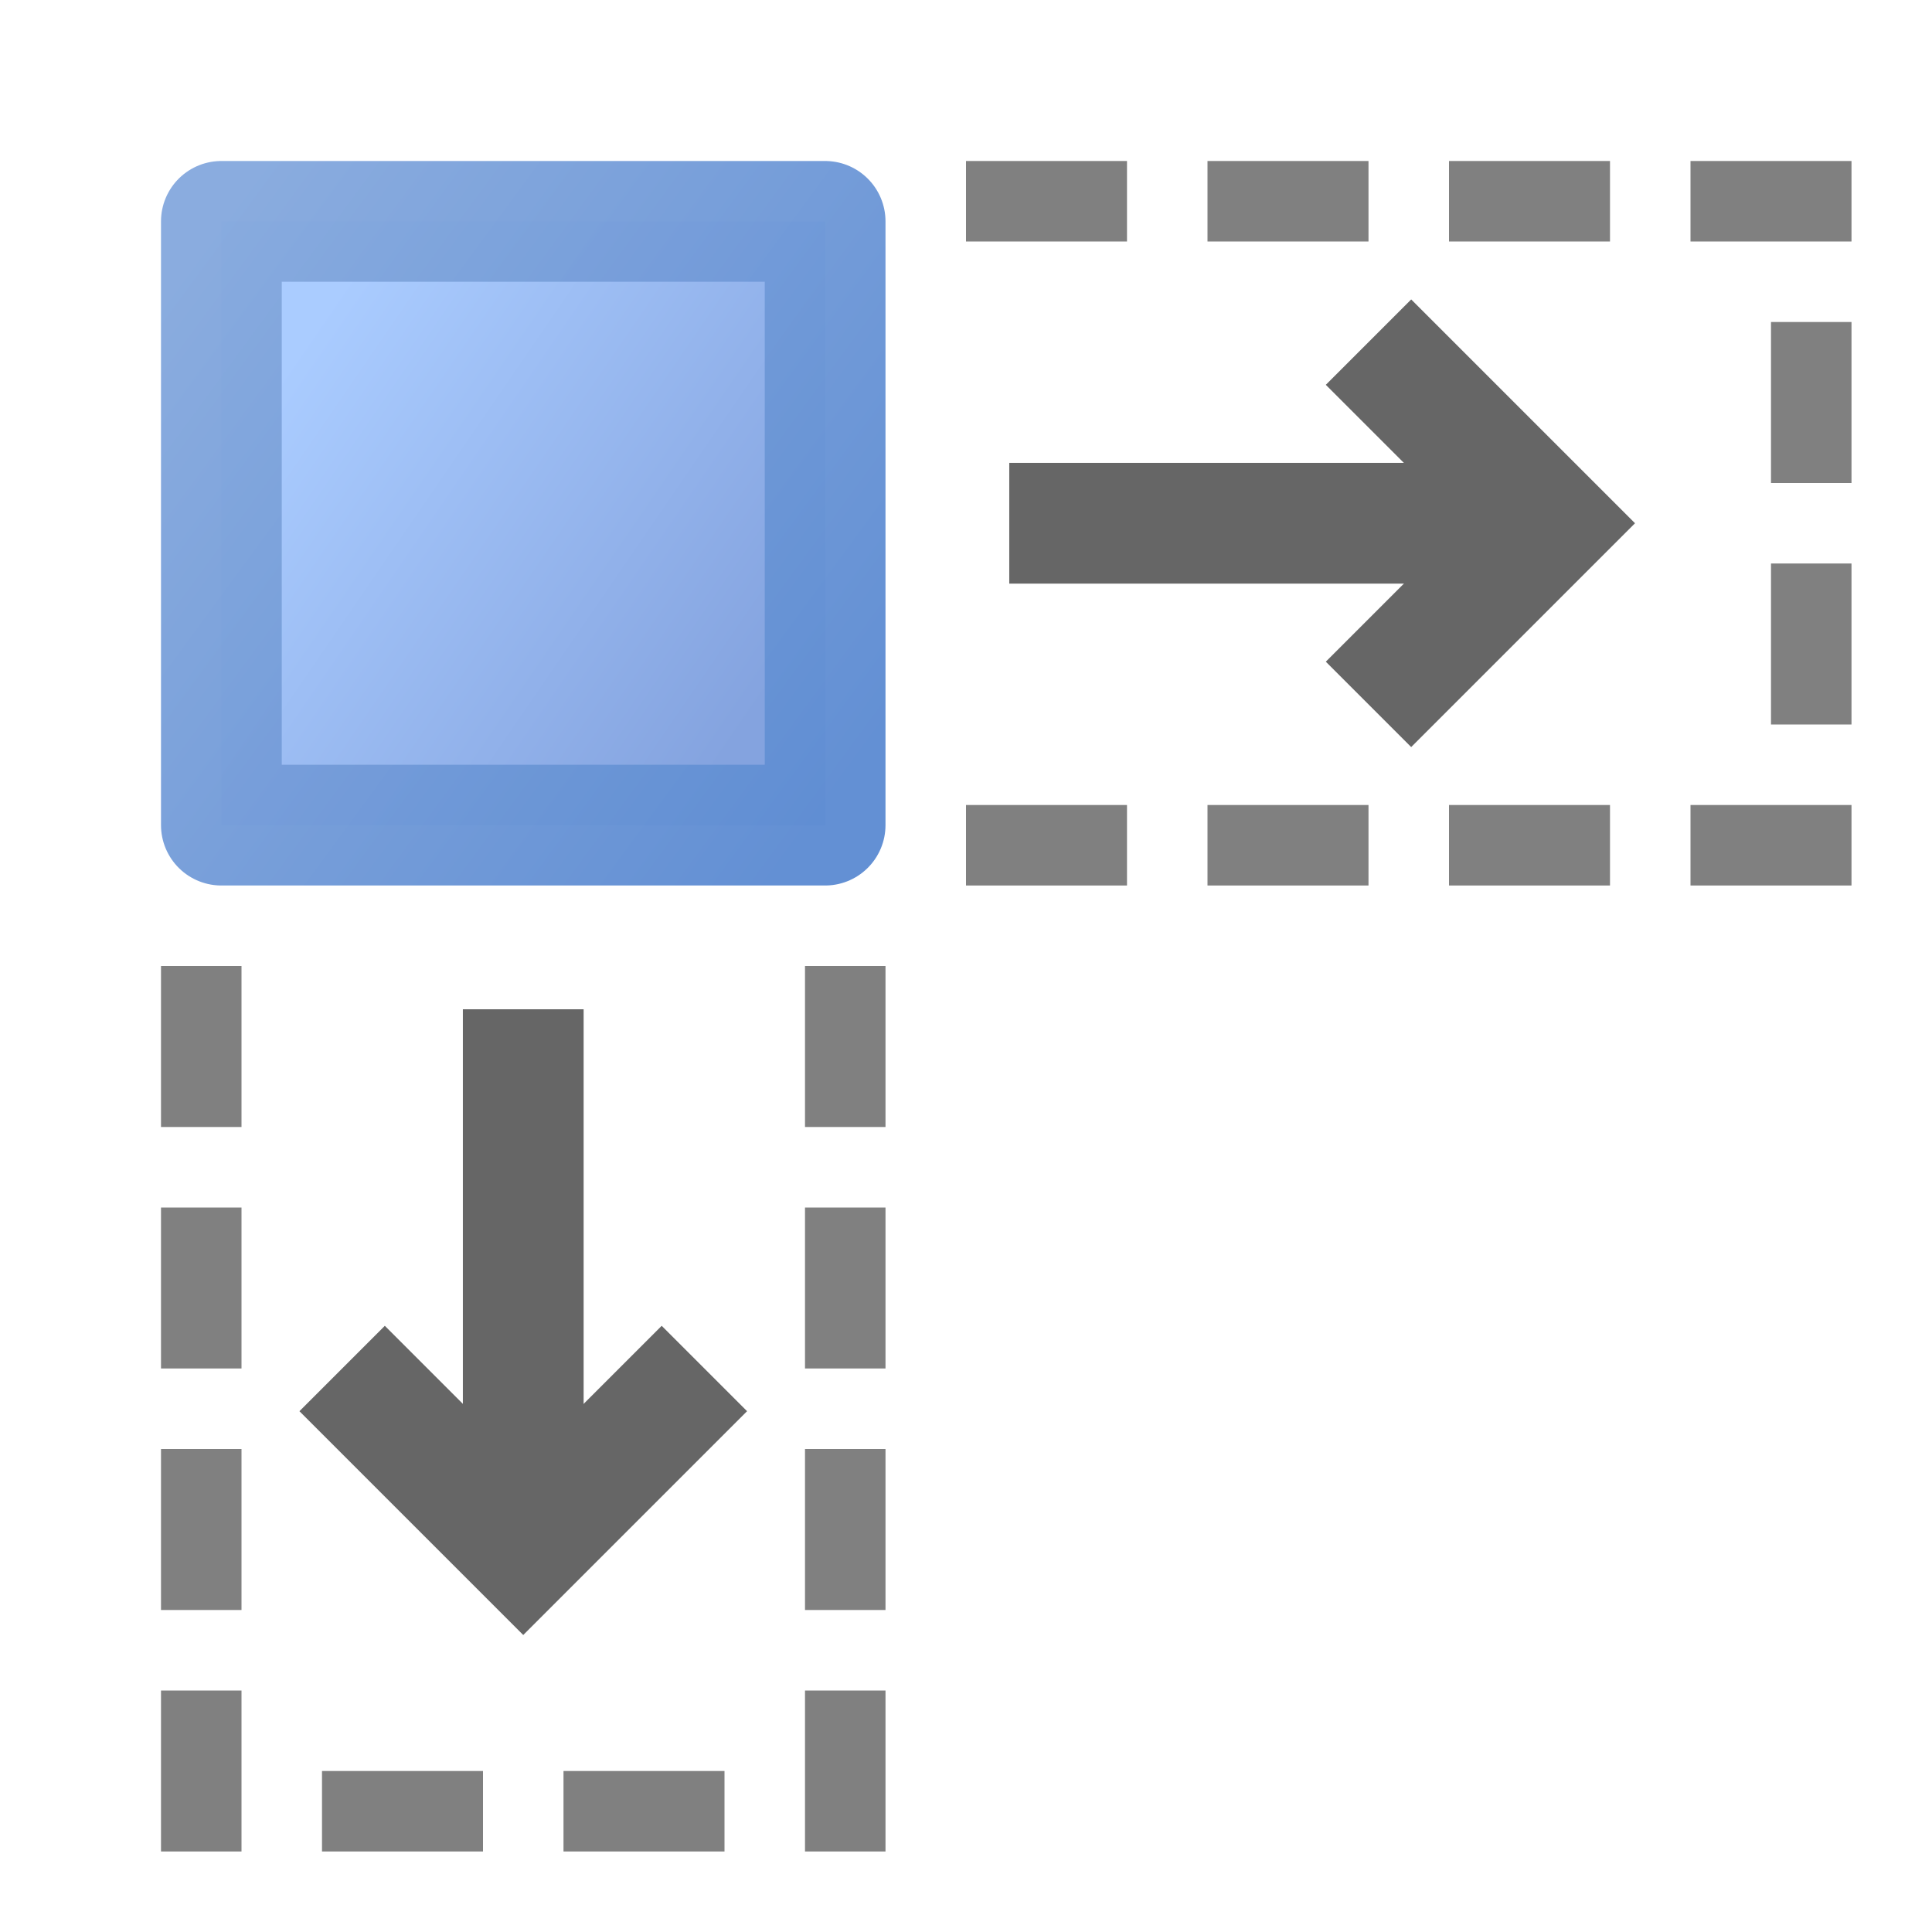
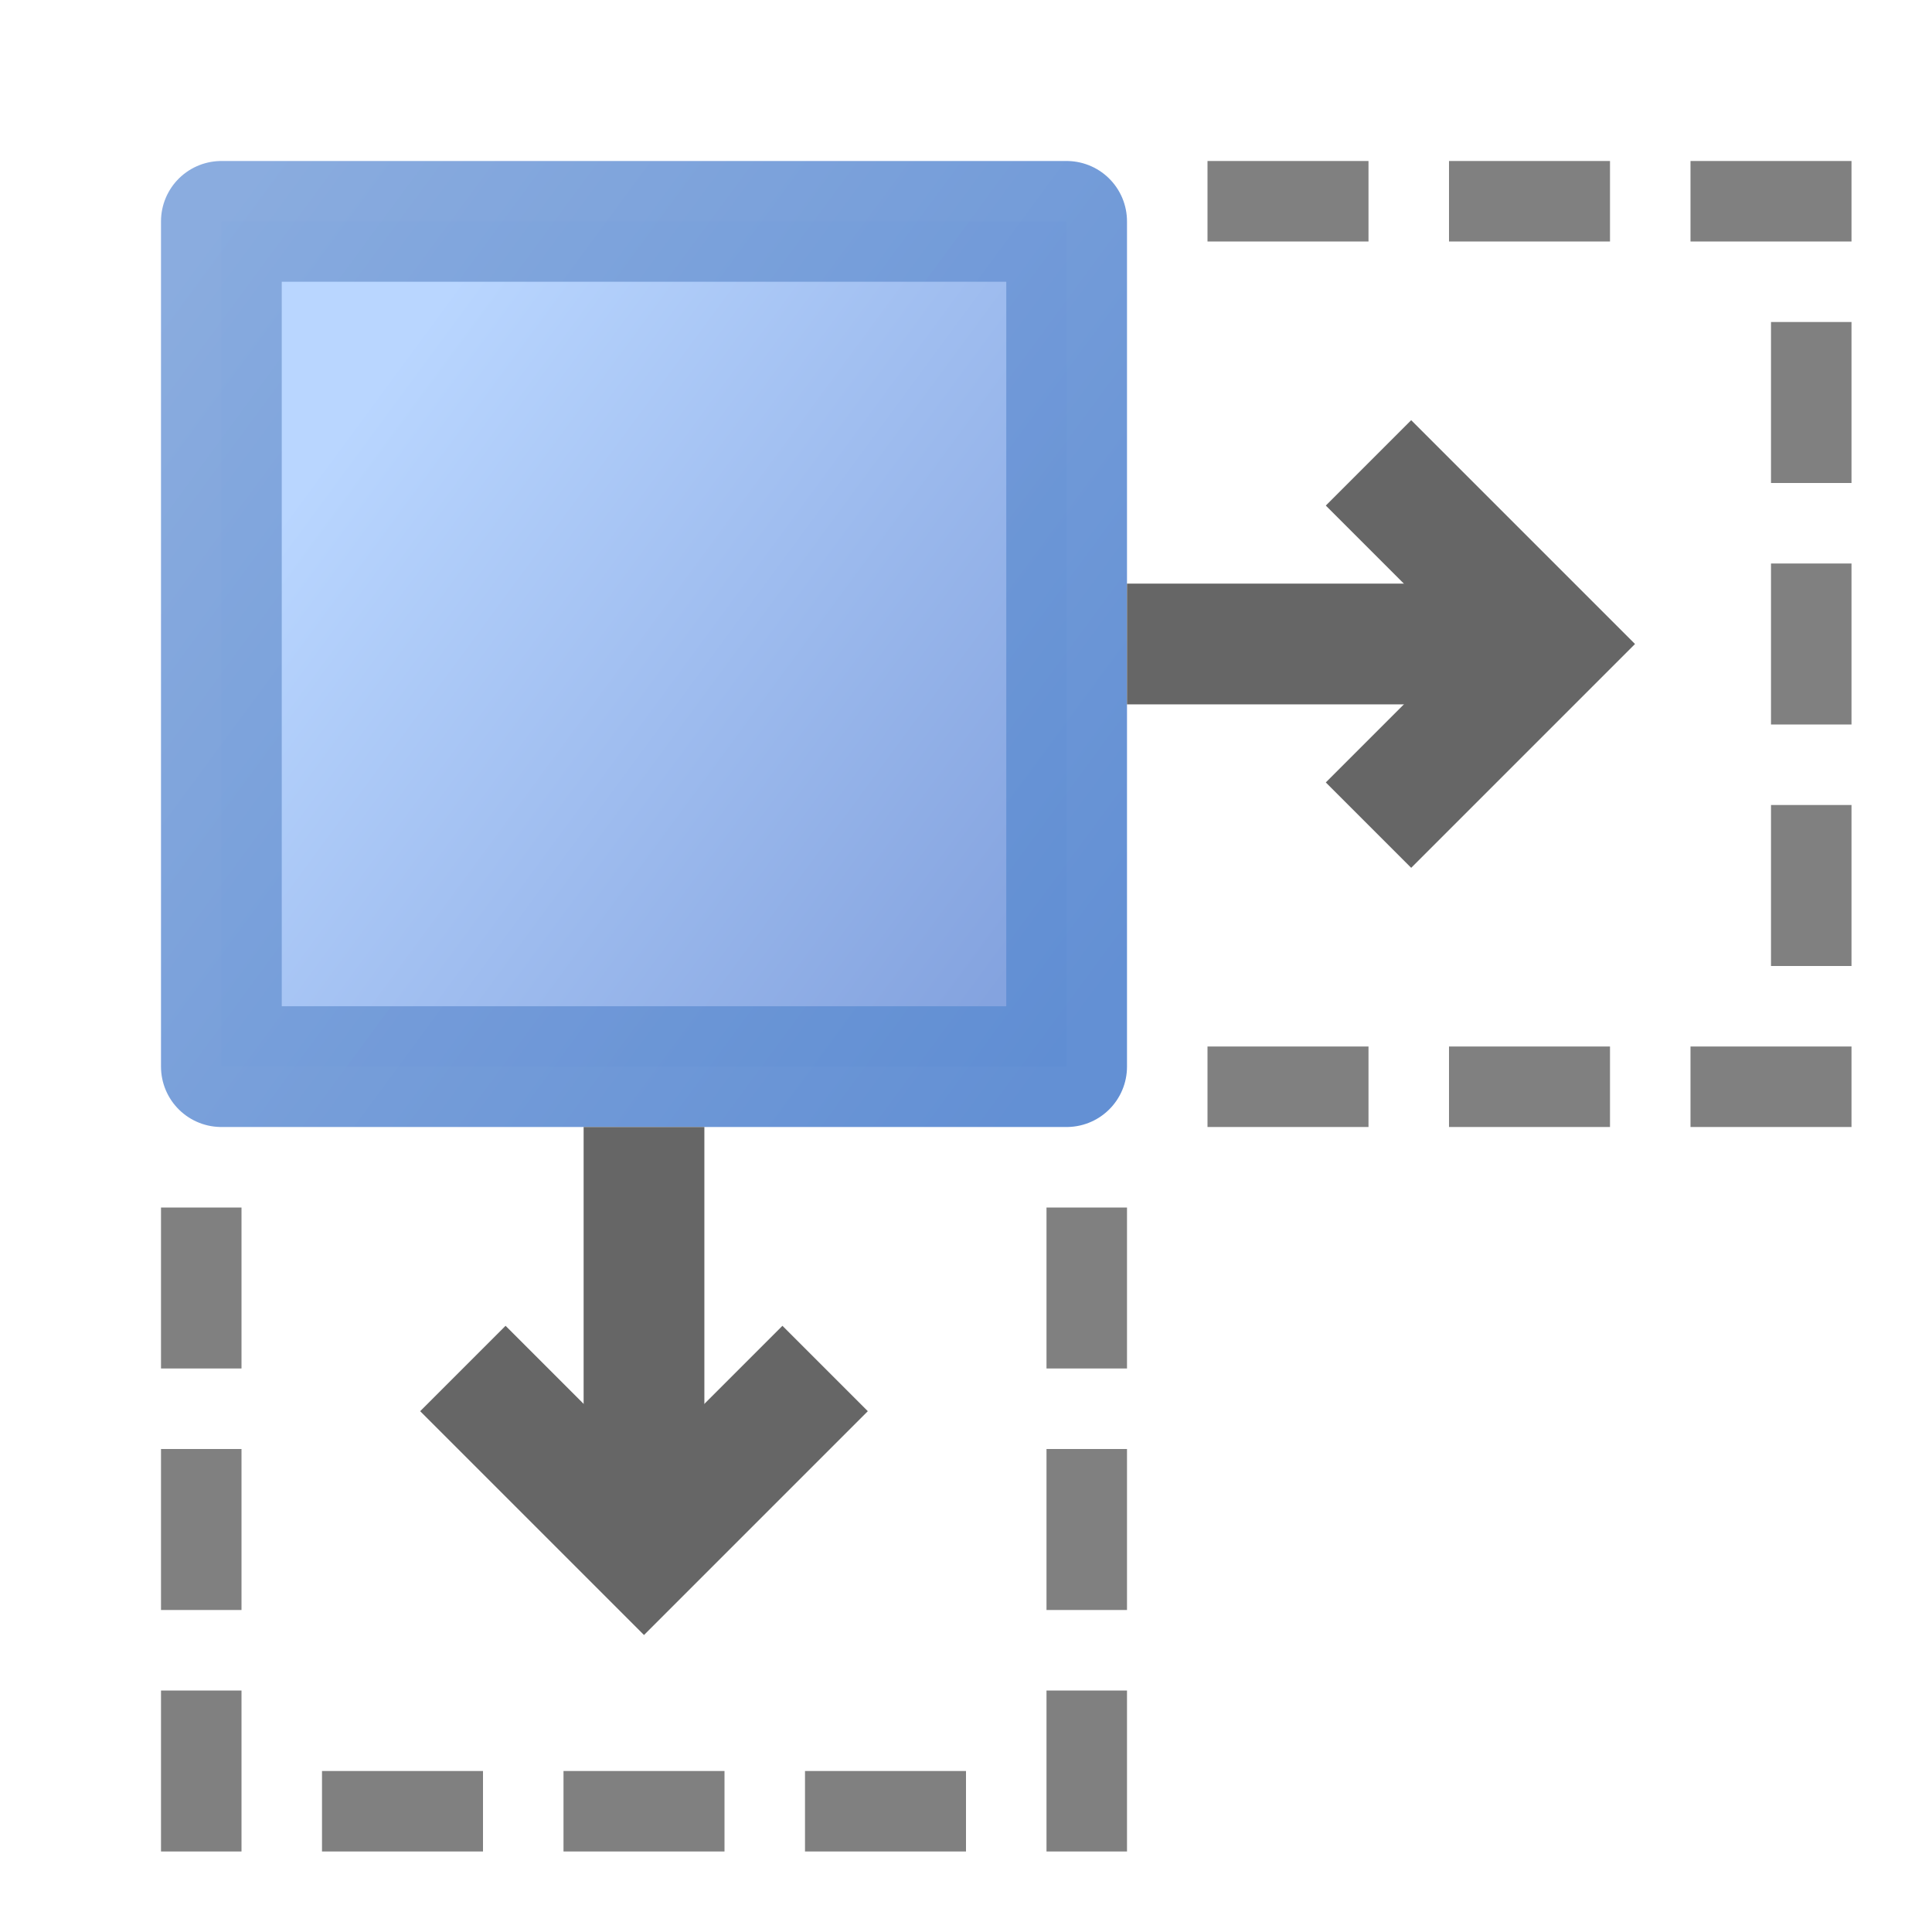
<svg xmlns="http://www.w3.org/2000/svg" xmlns:xlink="http://www.w3.org/1999/xlink" width="24" height="24" id="svg2" version="1.0">
  <defs id="defs4">
-     <linearGradient id="linearGradient903">
-       <stop id="stop899" offset="0" style="stop-color:#aaccff;stop-opacity:1" />
-       <stop id="stop901" offset="1" style="stop-color:#84a3df;stop-opacity:1" />
-     </linearGradient>
    <linearGradient id="linearGradient891">
      <stop style="stop-color:#5f8dd3;stop-opacity:1;" offset="0" id="stop887" />
      <stop style="stop-color:#87aade;stop-opacity:1" offset="1" id="stop889" />
    </linearGradient>
-     <linearGradient gradientTransform="matrix(1.071429,0,0,1.25,18.28571,16.125)" y2="13" x2="-8" y1="9" x1="-13" gradientUnits="userSpaceOnUse" id="linearGradient875" xlink:href="#linearGradient903" />
-     <linearGradient gradientTransform="matrix(1.071429,0,0,1.25,18.28571,16.125)" y2="8.5" x2="-14.5" y1="14.5" x1="-7.5" gradientUnits="userSpaceOnUse" id="linearGradient877" xlink:href="#linearGradient891" />
+     <linearGradient id="linearGradient903-6">
+       <stop style="stop-color:#b9d6ff;stop-opacity:1" offset="0" id="stop899-7" />
+       <stop style="stop-color:#84a3df;stop-opacity:1" offset="1" id="stop901-3" />
+     </linearGradient>
+     <linearGradient xlink:href="#linearGradient903-6" id="linearGradient875-6" gradientUnits="userSpaceOnUse" x1="-12.909" y1="9.318" x2="-7.818" y2="13.682" gradientTransform="matrix(1.5,0,0,1.75,24.5,11.875)" />
+     <linearGradient xlink:href="#linearGradient891" id="linearGradient877-9" gradientUnits="userSpaceOnUse" x1="-7.5" y1="14.5" x2="-14.5" y2="8.5" gradientTransform="matrix(1.5,0,0,1.75,24.5,11.875)" />
  </defs>
  <g id="layer1" transform="translate(0,-24)">
-     <rect y="26.75" x="2.75" height="7.5" width="7.5" id="rect860" style="opacity:1;fill:url(#linearGradient875);fill-opacity:1;fill-rule:evenodd;stroke:url(#linearGradient877);stroke-width:1.5;stroke-linecap:butt;stroke-linejoin:round;stroke-miterlimit:4;stroke-dasharray:none;stroke-dashoffset:0;stroke-opacity:0.976;paint-order:normal" />
-     <g id="g994">
-       <g transform="matrix(1.5,0,0,1.5,0.5,23.75)" id="g911">
+     <rect y="26.75" x="2.75" height="10.5" width="10.5" id="rect860-2" style="opacity:1;fill:url(#linearGradient875-6);fill-opacity:1;fill-rule:evenodd;stroke:url(#linearGradient877-9);stroke-width:1.5;stroke-linecap:butt;stroke-linejoin:round;stroke-miterlimit:4;stroke-dasharray:none;stroke-dashoffset:0;stroke-opacity:0.976;paint-order:normal" />
+     <g id="g996">
+       <g transform="matrix(1.5,0,0,1.5,0.5,25.25)" id="g911">
        <path style="fill:none;fill-rule:evenodd;stroke:#666666;stroke-width:1px;stroke-linecap:butt;stroke-linejoin:miter;stroke-opacity:1" d="M 11,3 12.5,4.5 11,6" id="path885" />
-         <path style="fill:none;fill-rule:evenodd;stroke:#666666;stroke-width:1;stroke-linecap:butt;stroke-linejoin:miter;stroke-miterlimit:4;stroke-dasharray:none;stroke-opacity:1" d="M 12,4.5 H 8.025" id="path887" />
+         <path style="fill:none;fill-rule:evenodd;stroke:#666666;stroke-width:1;stroke-linecap:butt;stroke-linejoin:miter;stroke-miterlimit:4;stroke-dasharray:none;stroke-opacity:1" d="M 12,4.5 H 9" id="path887" />
      </g>
      <path id="path856" d="m 22.5,30 v -2" style="fill:none;fill-rule:evenodd;stroke:#808080;stroke-width:1;stroke-linecap:butt;stroke-linejoin:miter;stroke-miterlimit:4;stroke-dasharray:none;stroke-opacity:1" />
-       <path id="path871" d="m 12,26.5 h 2" style="fill:none;fill-rule:evenodd;stroke:#808080;stroke-width:1;stroke-linecap:butt;stroke-linejoin:miter;stroke-miterlimit:4;stroke-dasharray:none;stroke-opacity:1" />
      <path style="fill:none;fill-rule:evenodd;stroke:#808080;stroke-width:1;stroke-linecap:butt;stroke-linejoin:miter;stroke-miterlimit:4;stroke-dasharray:none;stroke-opacity:1" d="m 15,26.5 h 2" id="path965" />
      <path id="path967" d="m 18,26.5 h 2" style="fill:none;fill-rule:evenodd;stroke:#808080;stroke-width:1;stroke-linecap:butt;stroke-linejoin:miter;stroke-miterlimit:4;stroke-dasharray:none;stroke-opacity:1" />
      <path style="fill:none;fill-rule:evenodd;stroke:#808080;stroke-width:1;stroke-linecap:butt;stroke-linejoin:miter;stroke-miterlimit:4;stroke-dasharray:none;stroke-opacity:1" d="m 21,26.5 h 2" id="path969" />
-       <path style="fill:none;fill-rule:evenodd;stroke:#808080;stroke-width:1;stroke-linecap:butt;stroke-linejoin:miter;stroke-miterlimit:4;stroke-dasharray:none;stroke-opacity:1" d="m 12,34.5 h 2" id="path971" />
-       <path id="path973" d="m 15,34.5 h 2" style="fill:none;fill-rule:evenodd;stroke:#808080;stroke-width:1;stroke-linecap:butt;stroke-linejoin:miter;stroke-miterlimit:4;stroke-dasharray:none;stroke-opacity:1" />
-       <path style="fill:none;fill-rule:evenodd;stroke:#808080;stroke-width:1;stroke-linecap:butt;stroke-linejoin:miter;stroke-miterlimit:4;stroke-dasharray:none;stroke-opacity:1" d="m 18,34.5 h 2" id="path975" />
-       <path id="path977" d="m 21,34.5 h 2" style="fill:none;fill-rule:evenodd;stroke:#808080;stroke-width:1;stroke-linecap:butt;stroke-linejoin:miter;stroke-miterlimit:4;stroke-dasharray:none;stroke-opacity:1" />
+       <path id="path973" d="m 15,37.5 h 2" style="fill:none;fill-rule:evenodd;stroke:#808080;stroke-width:1;stroke-linecap:butt;stroke-linejoin:miter;stroke-miterlimit:4;stroke-dasharray:none;stroke-opacity:1" />
+       <path style="fill:none;fill-rule:evenodd;stroke:#808080;stroke-width:1;stroke-linecap:butt;stroke-linejoin:miter;stroke-miterlimit:4;stroke-dasharray:none;stroke-opacity:1" d="m 18,37.5 h 2" id="path975" />
+       <path id="path977" d="m 21,37.5 h 2" style="fill:none;fill-rule:evenodd;stroke:#808080;stroke-width:1;stroke-linecap:butt;stroke-linejoin:miter;stroke-miterlimit:4;stroke-dasharray:none;stroke-opacity:1" />
      <path style="fill:none;fill-rule:evenodd;stroke:#808080;stroke-width:1;stroke-linecap:butt;stroke-linejoin:miter;stroke-miterlimit:4;stroke-dasharray:none;stroke-opacity:1" d="M 22.5,33 V 31" id="path979" />
+       <path id="path982" d="M 22.5,36 V 34" style="fill:none;fill-rule:evenodd;stroke:#808080;stroke-width:1;stroke-linecap:butt;stroke-linejoin:miter;stroke-miterlimit:4;stroke-dasharray:none;stroke-opacity:1" />
    </g>
-     <g id="g1022" transform="rotate(90,6.5,30.5)">
-       <g id="g1000" transform="matrix(1.5,0,0,1.5,0.5,23.75)">
-         <path id="path996" d="M 11,3 12.5,4.5 11,6" style="fill:none;fill-rule:evenodd;stroke:#666666;stroke-width:1px;stroke-linecap:butt;stroke-linejoin:miter;stroke-opacity:1" />
-         <path id="path998" d="M 12,4.5 H 8.025" style="fill:none;fill-rule:evenodd;stroke:#666666;stroke-width:1;stroke-linecap:butt;stroke-linejoin:miter;stroke-miterlimit:4;stroke-dasharray:none;stroke-opacity:1" />
+     <g id="g1022" transform="rotate(90,8,32)">
+       <g id="g1002" transform="matrix(1.5,0,0,1.5,0.5,25.25)">
+         <path id="path998" d="M 11,3 12.5,4.5 11,6" style="fill:none;fill-rule:evenodd;stroke:#666666;stroke-width:1px;stroke-linecap:butt;stroke-linejoin:miter;stroke-opacity:1" />
+         <path id="path1000" d="M 12,4.5 H 9" style="fill:none;fill-rule:evenodd;stroke:#666666;stroke-width:1;stroke-linecap:butt;stroke-linejoin:miter;stroke-miterlimit:4;stroke-dasharray:none;stroke-opacity:1" />
      </g>
-       <path style="fill:none;fill-rule:evenodd;stroke:#808080;stroke-width:1;stroke-linecap:butt;stroke-linejoin:miter;stroke-miterlimit:4;stroke-dasharray:none;stroke-opacity:1" d="m 22.5,30 v -2" id="path1002" />
-       <path style="fill:none;fill-rule:evenodd;stroke:#808080;stroke-width:1;stroke-linecap:butt;stroke-linejoin:miter;stroke-miterlimit:4;stroke-dasharray:none;stroke-opacity:1" d="m 12,26.5 h 2" id="path1004" />
+       <path style="fill:none;fill-rule:evenodd;stroke:#808080;stroke-width:1;stroke-linecap:butt;stroke-linejoin:miter;stroke-miterlimit:4;stroke-dasharray:none;stroke-opacity:1" d="m 22.5,30 v -2" id="path1004" />
      <path id="path1006" d="m 15,26.5 h 2" style="fill:none;fill-rule:evenodd;stroke:#808080;stroke-width:1;stroke-linecap:butt;stroke-linejoin:miter;stroke-miterlimit:4;stroke-dasharray:none;stroke-opacity:1" />
      <path style="fill:none;fill-rule:evenodd;stroke:#808080;stroke-width:1;stroke-linecap:butt;stroke-linejoin:miter;stroke-miterlimit:4;stroke-dasharray:none;stroke-opacity:1" d="m 18,26.5 h 2" id="path1008" />
      <path id="path1010" d="m 21,26.5 h 2" style="fill:none;fill-rule:evenodd;stroke:#808080;stroke-width:1;stroke-linecap:butt;stroke-linejoin:miter;stroke-miterlimit:4;stroke-dasharray:none;stroke-opacity:1" />
-       <path id="path1012" d="m 12,34.5 h 2" style="fill:none;fill-rule:evenodd;stroke:#808080;stroke-width:1;stroke-linecap:butt;stroke-linejoin:miter;stroke-miterlimit:4;stroke-dasharray:none;stroke-opacity:1" />
-       <path style="fill:none;fill-rule:evenodd;stroke:#808080;stroke-width:1;stroke-linecap:butt;stroke-linejoin:miter;stroke-miterlimit:4;stroke-dasharray:none;stroke-opacity:1" d="m 15,34.5 h 2" id="path1014" />
-       <path id="path1016" d="m 18,34.5 h 2" style="fill:none;fill-rule:evenodd;stroke:#808080;stroke-width:1;stroke-linecap:butt;stroke-linejoin:miter;stroke-miterlimit:4;stroke-dasharray:none;stroke-opacity:1" />
-       <path style="fill:none;fill-rule:evenodd;stroke:#808080;stroke-width:1;stroke-linecap:butt;stroke-linejoin:miter;stroke-miterlimit:4;stroke-dasharray:none;stroke-opacity:1" d="m 21,34.5 h 2" id="path1018" />
-       <path id="path1020" d="M 22.5,33 V 31" style="fill:none;fill-rule:evenodd;stroke:#808080;stroke-width:1;stroke-linecap:butt;stroke-linejoin:miter;stroke-miterlimit:4;stroke-dasharray:none;stroke-opacity:1" />
+       <path style="fill:none;fill-rule:evenodd;stroke:#808080;stroke-width:1;stroke-linecap:butt;stroke-linejoin:miter;stroke-miterlimit:4;stroke-dasharray:none;stroke-opacity:1" d="m 15,37.5 h 2" id="path1012" />
+       <path id="path1014" d="m 18,37.5 h 2" style="fill:none;fill-rule:evenodd;stroke:#808080;stroke-width:1;stroke-linecap:butt;stroke-linejoin:miter;stroke-miterlimit:4;stroke-dasharray:none;stroke-opacity:1" />
+       <path style="fill:none;fill-rule:evenodd;stroke:#808080;stroke-width:1;stroke-linecap:butt;stroke-linejoin:miter;stroke-miterlimit:4;stroke-dasharray:none;stroke-opacity:1" d="m 21,37.5 h 2" id="path1016" />
+       <path id="path1018" d="M 22.5,33 V 31" style="fill:none;fill-rule:evenodd;stroke:#808080;stroke-width:1;stroke-linecap:butt;stroke-linejoin:miter;stroke-miterlimit:4;stroke-dasharray:none;stroke-opacity:1" />
+       <path style="fill:none;fill-rule:evenodd;stroke:#808080;stroke-width:1;stroke-linecap:butt;stroke-linejoin:miter;stroke-miterlimit:4;stroke-dasharray:none;stroke-opacity:1" d="M 22.5,36 V 34" id="path1020" />
    </g>
  </g>
</svg>
